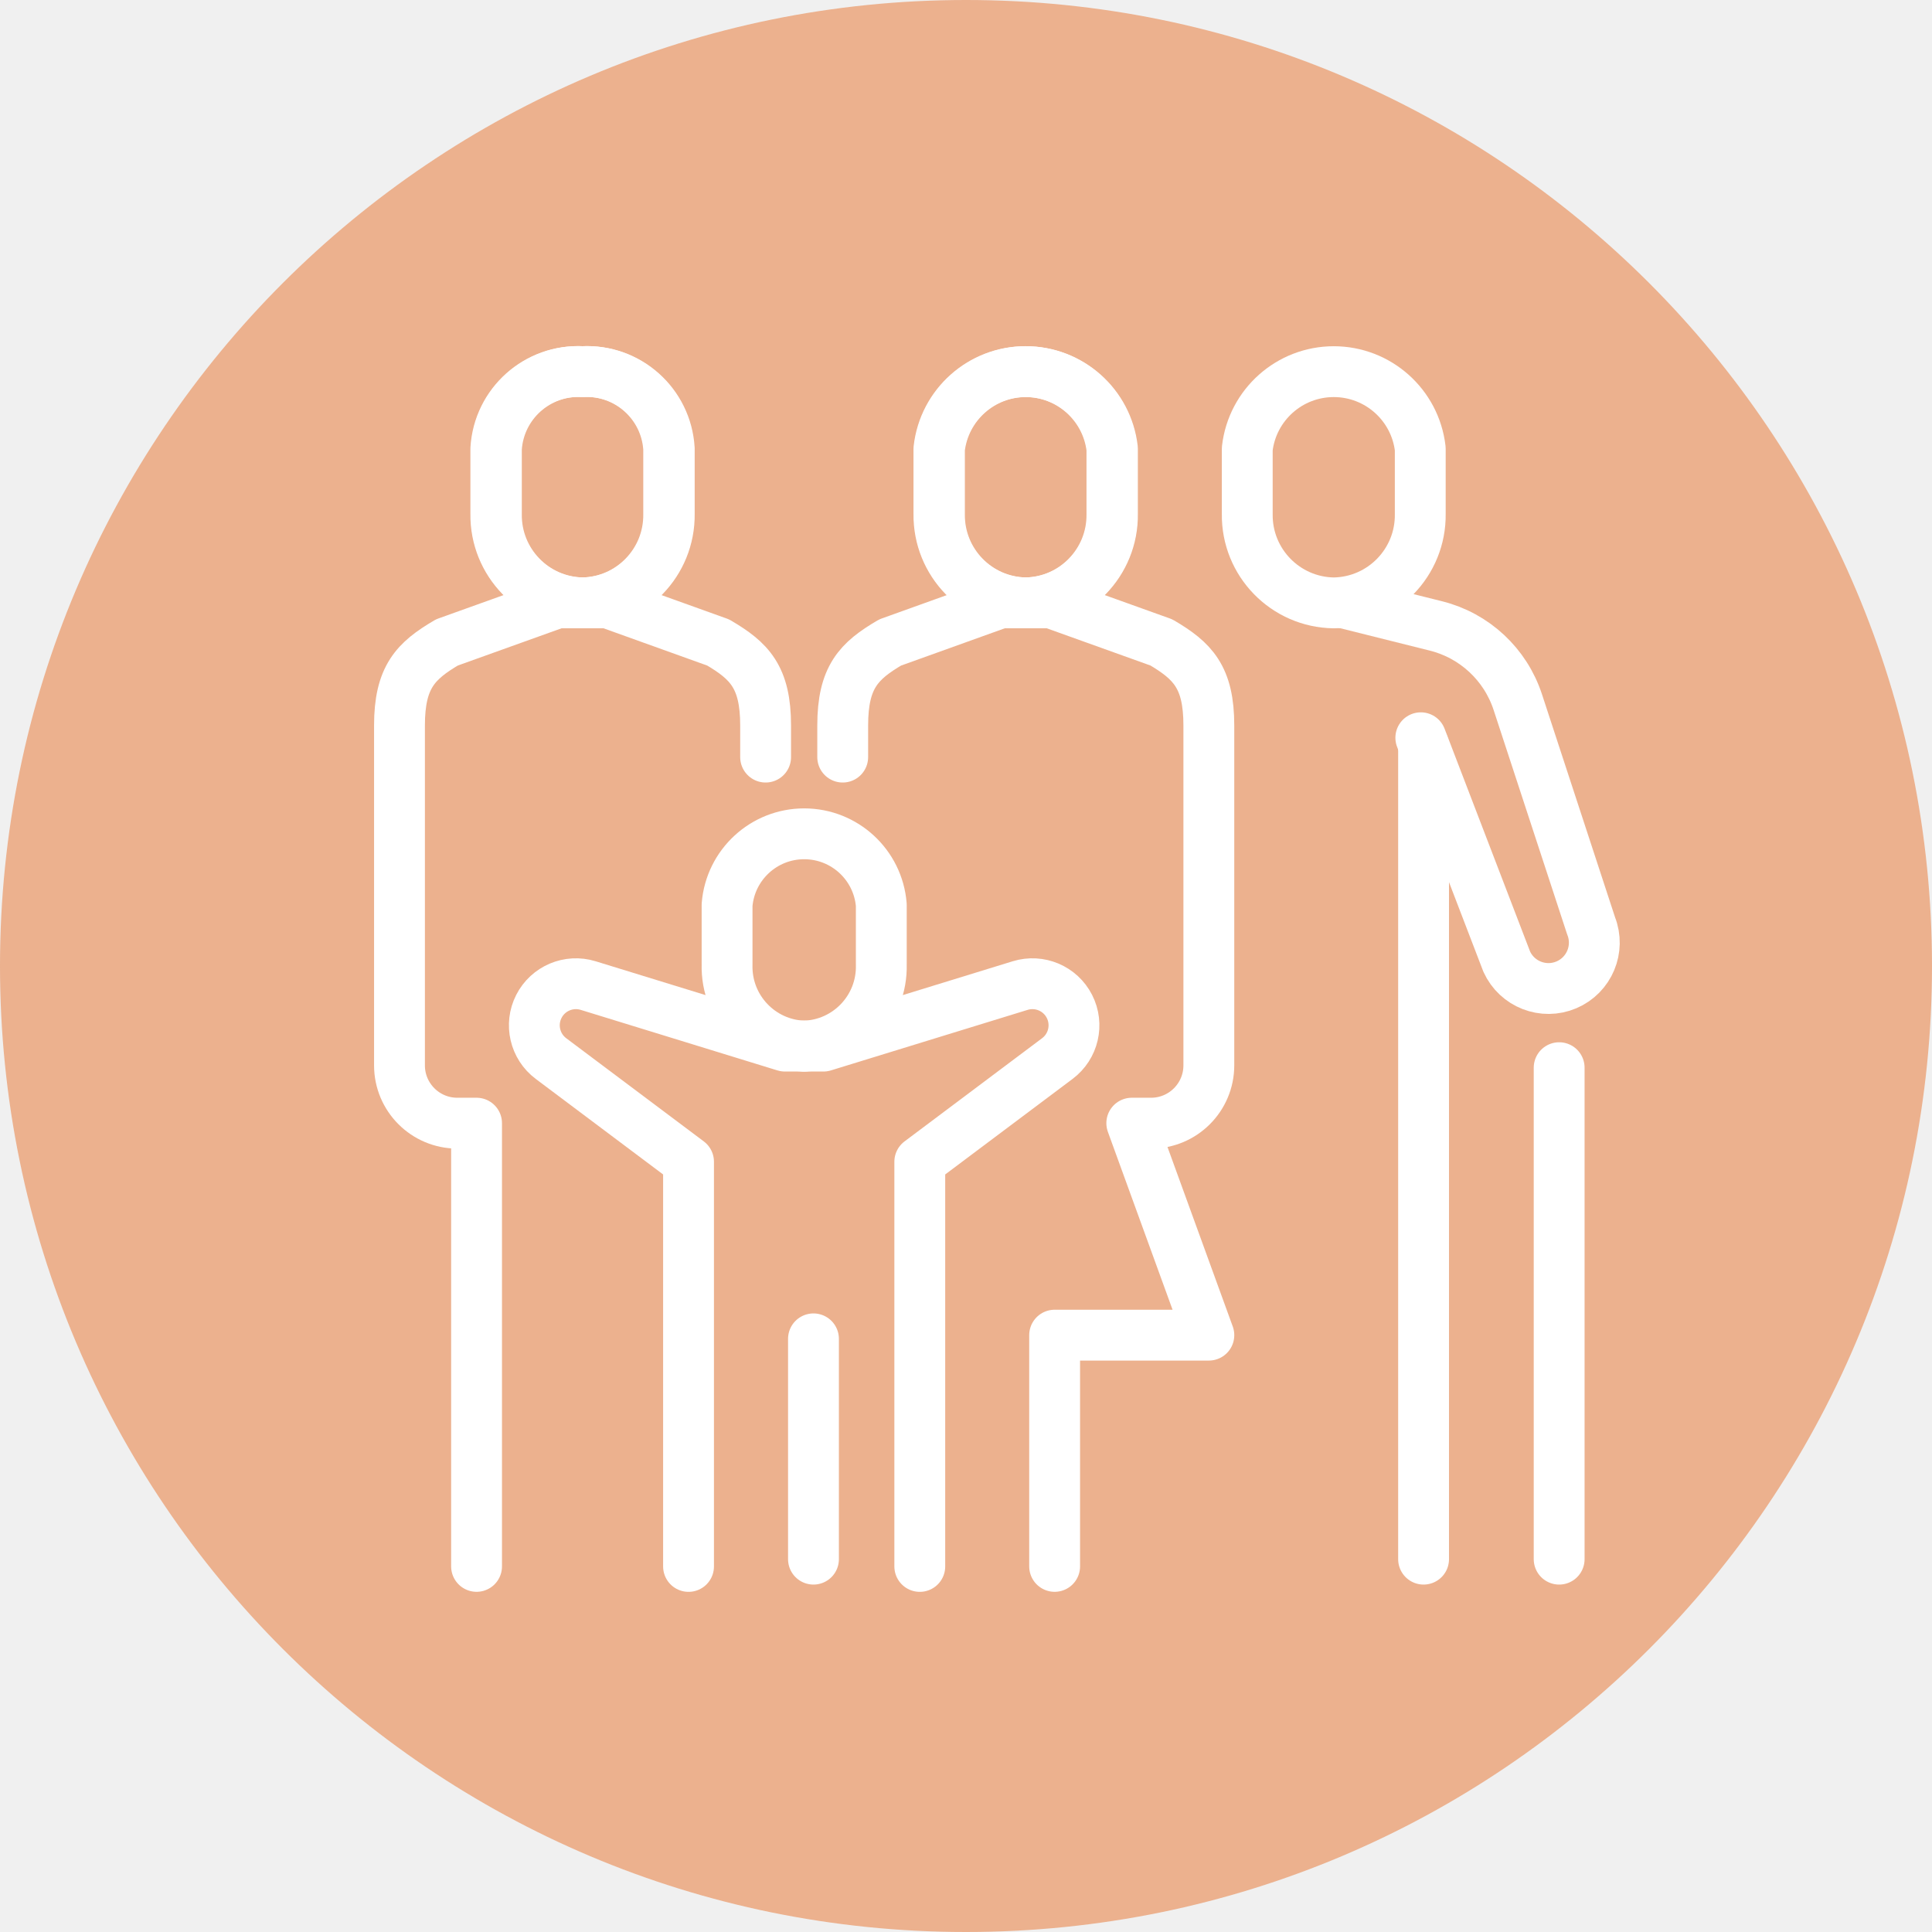
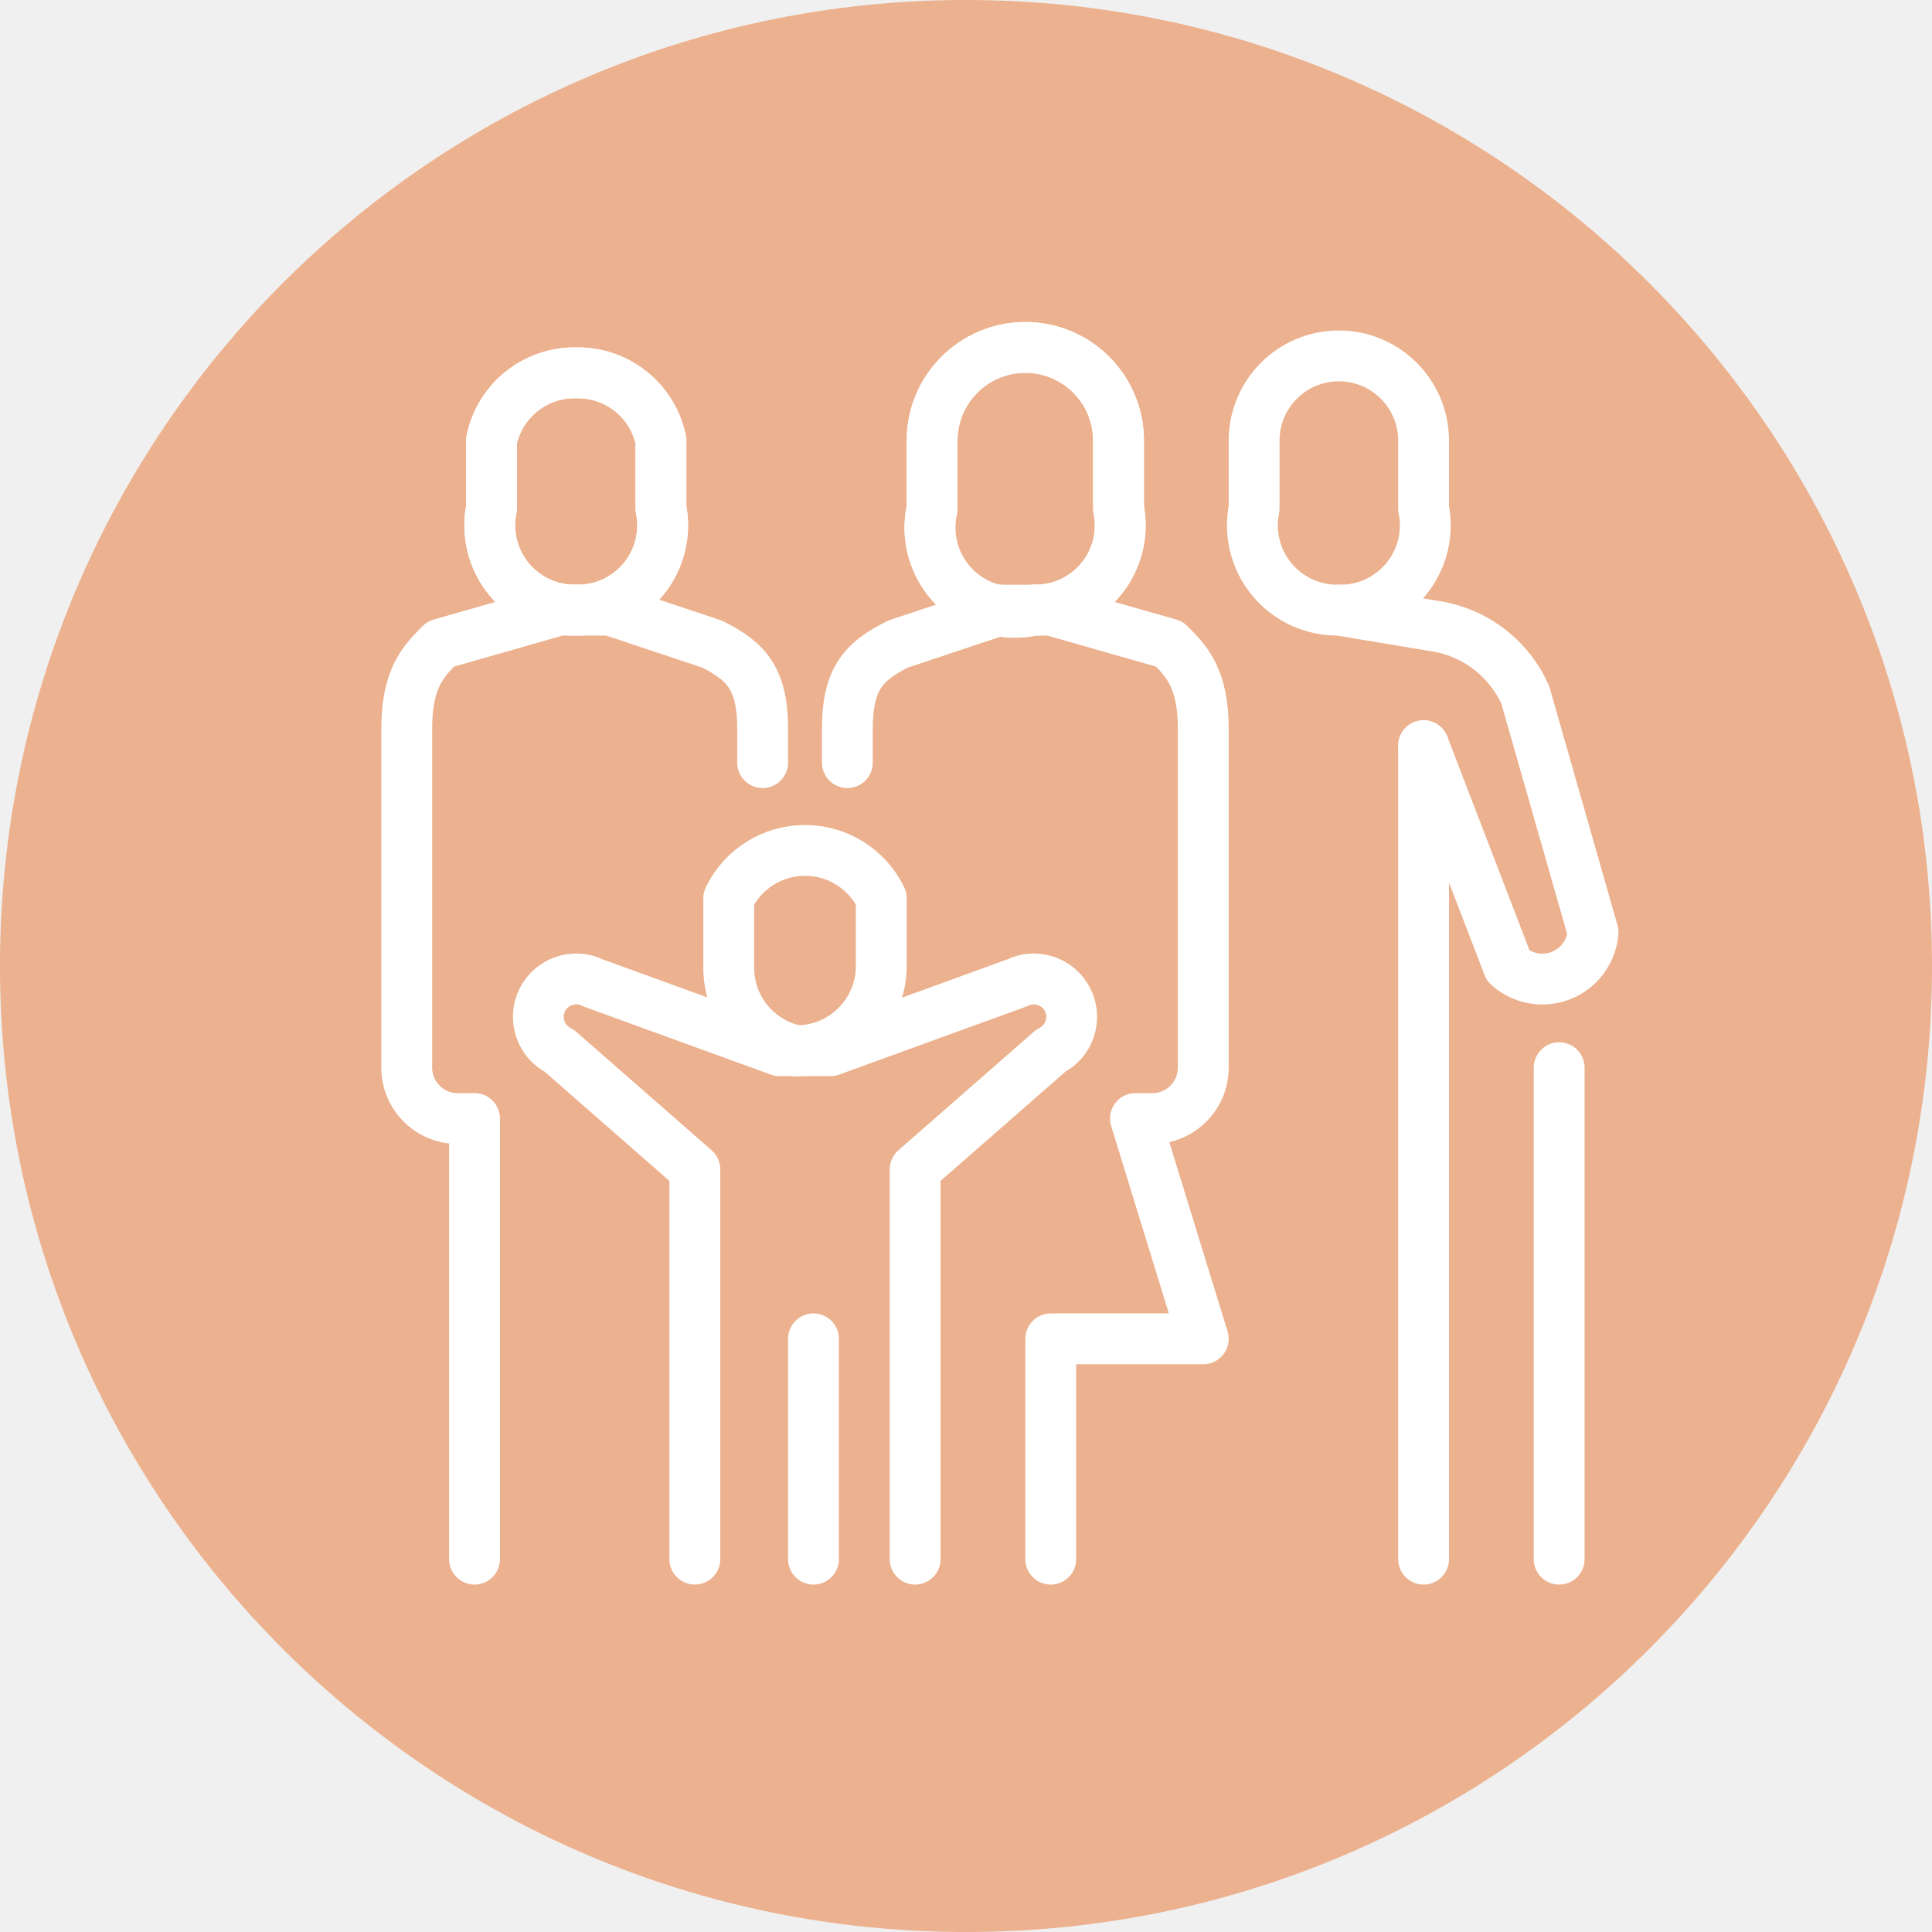
- <svg xmlns="http://www.w3.org/2000/svg" width="114" height="114" viewBox="0 0 114 114">
+ <svg xmlns="http://www.w3.org/2000/svg" width="114" height="114">
  <defs>
-     <clipPath id="clip-path">
-       <rect id="Rectángulo_52" data-name="Rectángulo 52" width="84" height="84" transform="translate(0 0.015)" fill="none" />
+     <clipPath id="a">
+       <path fill="none" d="M0 0h84v84H0z" data-name="Rectángulo 52" />
    </clipPath>
  </defs>
-   <g id="Grupo_64" data-name="Grupo 64" transform="translate(-1358 -799)">
-     <g id="Componente_39_1" data-name="Componente 39 – 1" transform="translate(1358 799)">
-       <circle id="Elipse_7" data-name="Elipse 7" cx="57" cy="57" r="57" fill="rgba(232,115,44,0.5)" />
+   <g data-name="Grupo 64">
+     <g data-name="Componente 39 – 1">
+       <circle cx="57" cy="57" r="57" fill="rgba(232,115,44,0.5)" data-name="Elipse 7" />
    </g>
-     <g id="Grupo_25" data-name="Grupo 25" transform="translate(1375 814.441)">
-       <g id="Grupo_24" data-name="Grupo 24" transform="translate(0 -0.456)" clip-path="url(#clip-path)">
-         <line id="Línea_36" data-name="Línea 36" y2="13" transform="translate(31 64.015)" fill="none" stroke="#fff" stroke-linecap="round" stroke-linejoin="round" stroke-width="3" />
-         <path id="Trazado_32" data-name="Trazado 32" d="M76.549,112.508A4.688,4.688,0,0,1,72,107.7v-3.524a4.565,4.565,0,0,1,9.1,0V107.7A4.689,4.689,0,0,1,76.549,112.508Z" transform="translate(-46.098 -65.766)" fill="none" stroke="#fff" stroke-linecap="round" stroke-linejoin="round" stroke-width="3" />
-         <path id="Trazado_33" data-name="Trazado 33" d="M88,134.73h1.137l11.607-3.572a2.453,2.453,0,0,1,2.193,4.308l-8.115,6.087v23.879" transform="translate(-57.549 -87.988)" fill="none" stroke="#fff" stroke-linecap="round" stroke-linejoin="round" stroke-width="3" />
-         <path id="Trazado_34" data-name="Trazado 34" d="M47.919,134.73H46.782l-11.607-3.572a2.453,2.453,0,0,0-2.193,4.308l8.115,6.087v23.879" transform="translate(-17.469 -87.988)" fill="none" stroke="#fff" stroke-linecap="round" stroke-linejoin="round" stroke-width="3" />
-         <path id="Trazado_35" data-name="Trazado 35" d="M29.2,17.645a5.178,5.178,0,0,1-5.1-5.248V8.549A4.851,4.851,0,0,1,29.2,4a4.85,4.85,0,0,1,5.1,4.549V12.4A5.177,5.177,0,0,1,29.2,17.645Z" transform="translate(-11.81 2.944)" fill="none" stroke="#fff" stroke-linecap="round" stroke-linejoin="round" stroke-width="3" />
-         <path id="Trazado_36" data-name="Trazado 36" d="M29.1,17.645A5.178,5.178,0,0,1,24,12.4V8.549A4.851,4.851,0,0,1,29.1,4a4.851,4.851,0,0,1,5.1,4.549V12.4A5.178,5.178,0,0,1,29.1,17.645Z" transform="translate(-11.743 2.944)" fill="none" stroke="#fff" stroke-linecap="round" stroke-linejoin="round" stroke-width="3" />
-         <path id="Trazado_37" data-name="Trazado 37" d="M16.508,52H13.3L6.8,54.333C4.955,55.419,4,56.374,4,59.236V79.29A3.411,3.411,0,0,0,7.411,82.7H8.548v26.153" transform="translate(2.572 -31.411)" fill="none" stroke="#fff" stroke-linecap="round" stroke-linejoin="round" stroke-width="3" />
-         <path id="Trazado_38" data-name="Trazado 38" d="M185.1,17.645a5.178,5.178,0,0,0,5.1-5.248V8.549a5.138,5.138,0,0,0-10.208,0V12.4A5.178,5.178,0,0,0,185.1,17.645Z" transform="translate(-123.396 2.944)" fill="none" stroke="#fff" stroke-linecap="round" stroke-linejoin="round" stroke-width="3" />
-         <line id="Línea_37" data-name="Línea 37" y2="29" transform="translate(75 48.015)" fill="none" stroke="#fff" stroke-linecap="round" stroke-linejoin="round" stroke-width="3" />
-         <path id="Trazado_39" data-name="Trazado 39" d="M121.1,17.645a5.178,5.178,0,0,0,5.1-5.248V8.549a5.137,5.137,0,0,0-10.207,0V12.4A5.177,5.177,0,0,0,121.1,17.645Z" transform="translate(-77.59 2.944)" fill="none" stroke="#fff" stroke-linecap="round" stroke-linejoin="round" stroke-width="3" />
-         <path id="Trazado_40" data-name="Trazado 40" d="M121.195,17.645a5.178,5.178,0,0,0,5.1-5.248V8.549a5.138,5.138,0,0,0-10.208,0V12.4A5.178,5.178,0,0,0,121.195,17.645Z" transform="translate(-77.654 2.944)" fill="none" stroke="#fff" stroke-linecap="round" stroke-linejoin="round" stroke-width="3" />
-         <path id="Trazado_41" data-name="Trazado 41" d="M128,52h3.207l6.5,2.333c1.842,1.086,2.8,2.041,2.8,4.9V79.29A3.411,3.411,0,0,1,137.1,82.7H135.96l4.548,12.508h-9.1v13.645" transform="translate(-86.178 -31.411)" fill="none" stroke="#fff" stroke-linecap="round" stroke-linejoin="round" stroke-width="3" />
-         <line id="Línea_38" data-name="Línea 38" y1="48" transform="translate(67 29.015)" fill="none" stroke="#fff" stroke-linecap="round" stroke-linejoin="round" stroke-width="3" />
-         <path id="Trazado_42" data-name="Trazado 42" d="M200,52l5.441,1.36a6.823,6.823,0,0,1,4.829,4.495l4.326,13.2a2.705,2.705,0,0,1-4.978,2.114l-5.07-13.211" transform="translate(-137.711 -31.411)" fill="none" stroke="#fff" stroke-linecap="round" stroke-linejoin="round" stroke-width="3" />
-         <path id="Trazado_43" data-name="Trazado 43" d="M56.582,61.1V59.236c0-2.861-.955-3.817-2.8-4.9L47.281,52" transform="translate(-28.406 -31.411)" fill="none" stroke="#fff" stroke-linecap="round" stroke-linejoin="round" stroke-width="3" />
-         <path id="Trazado_44" data-name="Trazado 44" d="M96,61.1V59.236c0-2.861.955-3.817,2.8-4.9L105.3,52" transform="translate(-63.275 -31.411)" fill="none" stroke="#fff" stroke-linecap="round" stroke-linejoin="round" stroke-width="3" />
+     <g data-name="Grupo 25">
+       <g fill="none" stroke="#fff" stroke-linecap="round" stroke-linejoin="round" stroke-width="3" clip-path="url(#a)" data-name="Grupo 24" transform="translate(17 15)">
+         <path d="M31 64v13" data-name="Línea 36" />
+         <path d="M30 47a5 5 0 0 1-4-5v-4a5 5 0 0 1 9 0v4a5 5 0 0 1-5 5Z" data-name="Trazado 32" />
+         <path d="M30 47h2l11-4a2 2 0 0 1 2 4l-8 7v23" data-name="Trazado 33" />
+         <path d="M30 47h-1l-11-4a2 2 0 0 0-2 4l8 7v23" data-name="Trazado 34" />
+         <path d="M17 21a5 5 0 0 1-5-6v-4a5 5 0 0 1 5-4 5 5 0 0 1 5 4v4a5 5 0 0 1-5 6Z" data-name="Trazado 35" />
+         <path d="M17 21a5 5 0 0 1-5-6v-4a5 5 0 0 1 5-4 5 5 0 0 1 5 4v4a5 5 0 0 1-5 6Z" data-name="Trazado 36" />
+         <path d="M19 21h-3l-7 2c-1 1-2 2-2 5v20a3 3 0 0 0 3 3h1v26" data-name="Trazado 37" />
+         <path d="M62 21a5 5 0 0 0 5-6v-4a5 5 0 0 0-10 0v4a5 5 0 0 0 5 6Z" data-name="Trazado 38" />
+         <path d="M75 48v29" data-name="Línea 37" />
+         <path d="M44 21a5 5 0 0 0 5-6v-4a5 5 0 0 0-11 0v4a5 5 0 0 0 6 6Z" data-name="Trazado 39" />
+         <path d="M44 21a5 5 0 0 0 5-6v-4a5 5 0 0 0-11 0v4a5 5 0 0 0 6 6Z" data-name="Trazado 40" />
+         <path d="M42 21h3l7 2c1 1 2 2 2 5v20a3 3 0 0 1-3 3h-1l4 13h-9v13" data-name="Trazado 41" />
+         <path d="M67 77V29" data-name="Línea 38" />
+         <path d="m62 21 6 1a7 7 0 0 1 5 4l4 14a3 3 0 0 1-5 2l-5-13" data-name="Trazado 42" />
+         <path d="M28 30v-2c0-3-1-4-3-5l-6-2" data-name="Trazado 43" />
+         <path d="M33 30v-2c0-3 1-4 3-5l6-2" data-name="Trazado 44" />
      </g>
    </g>
  </g>
</svg>
